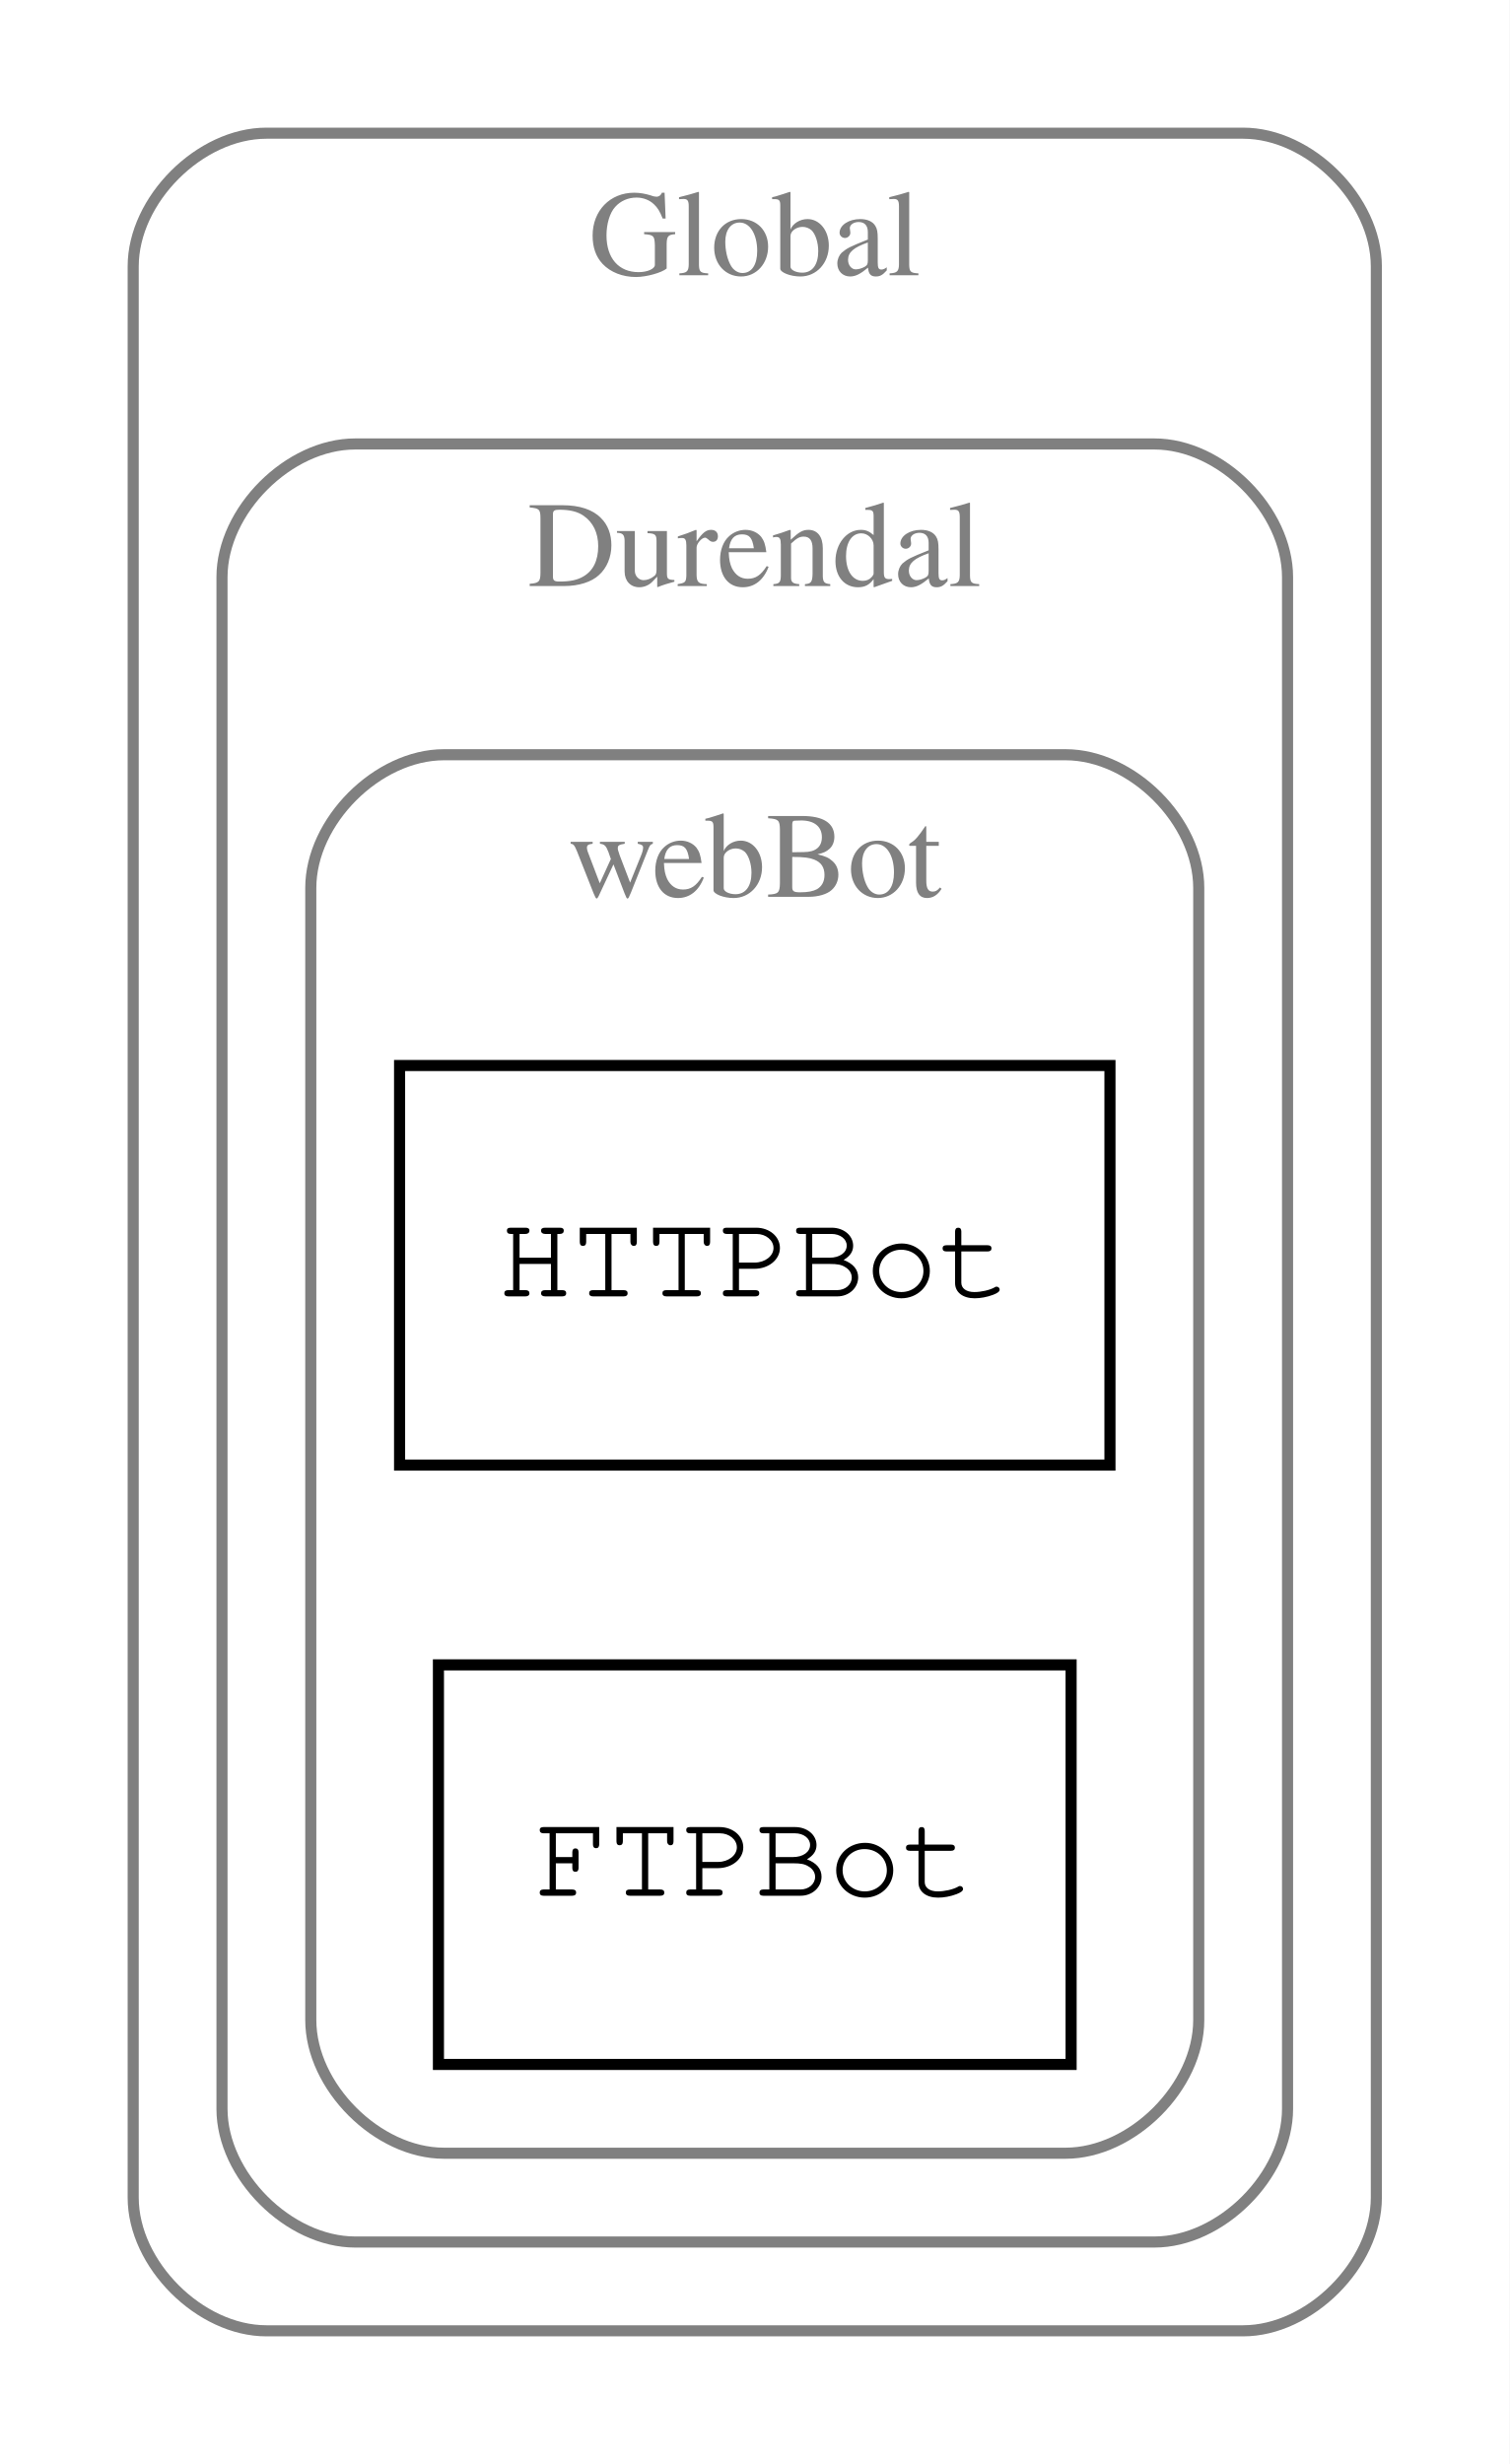
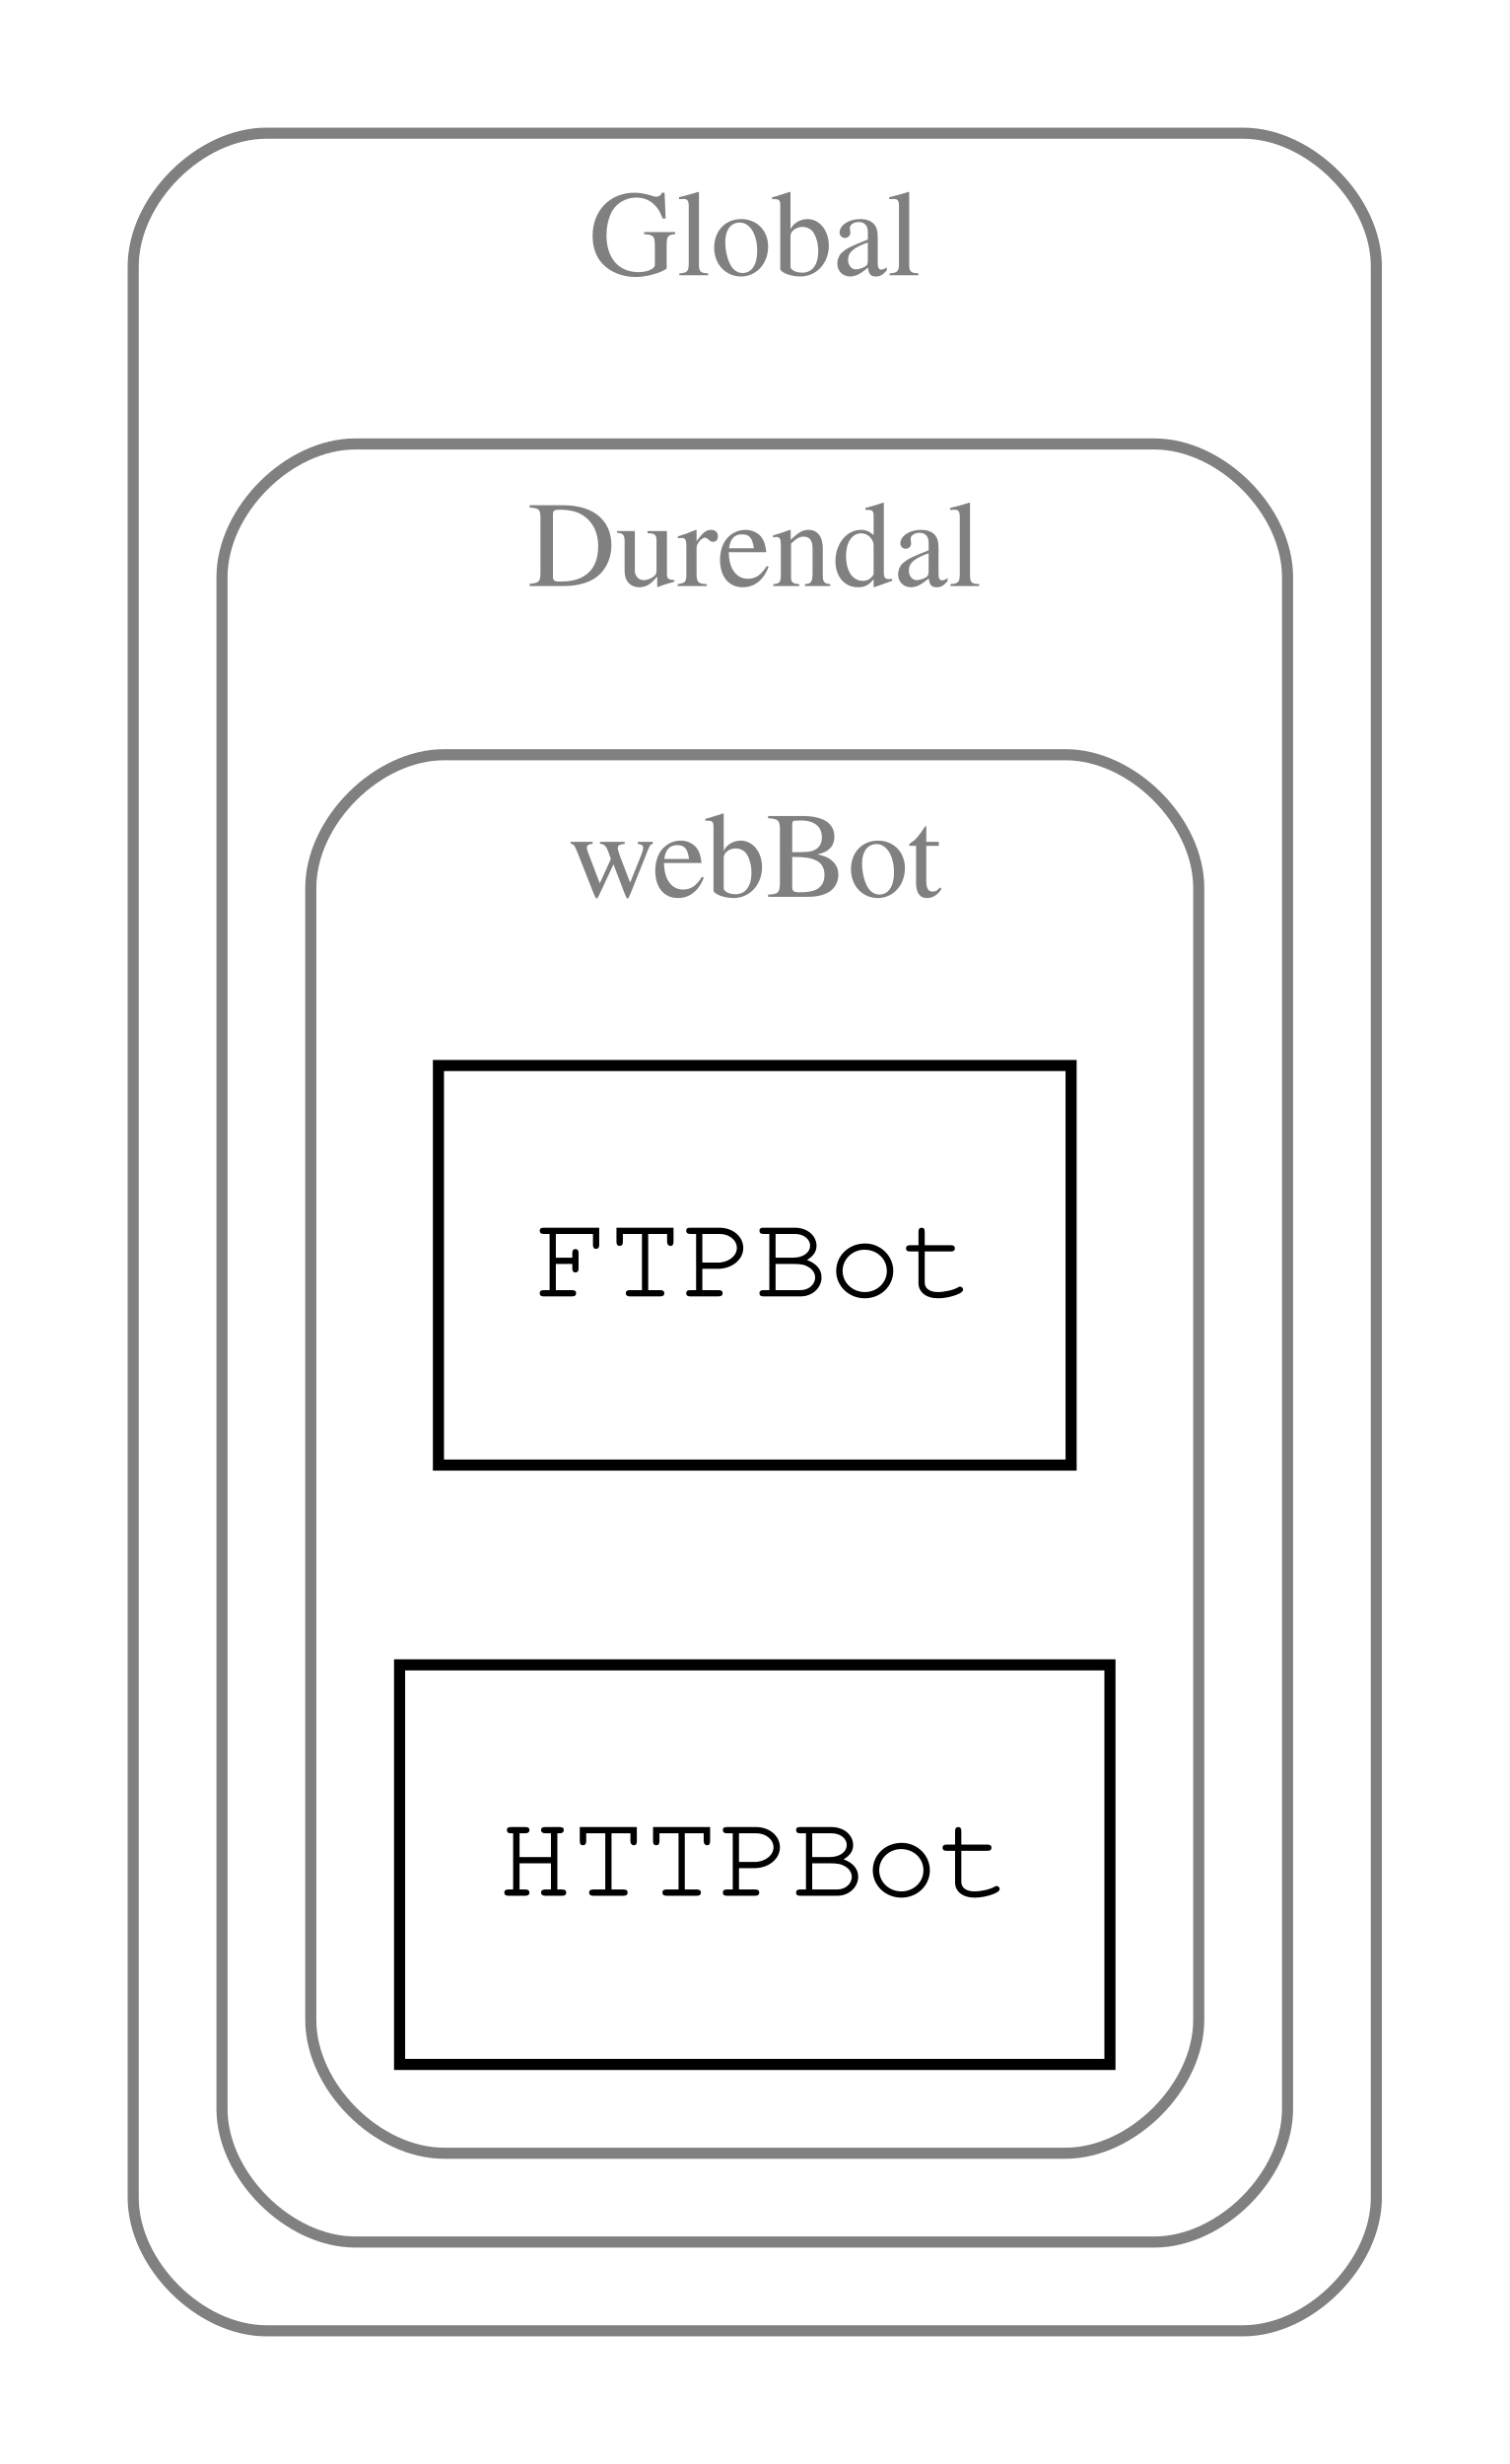
<svg xmlns="http://www.w3.org/2000/svg" width="136pt" height="222pt" viewBox="0.00 0.00 136.00 222.00">
  <g id="graph0" class="graph" transform="scale(1 1) rotate(0) translate(4 218)">
    <polygon fill="white" stroke="none" points="-4,4 -4,-218 132,-218 132,4 -4,4" />
    <g id="clust1" class="cluster">
      <path fill="none" stroke="gray" d="M20,-8C20,-8 108,-8 108,-8 114,-8 120,-14 120,-20 120,-20 120,-194 120,-194 120,-200 114,-206 108,-206 108,-206 20,-206 20,-206 14,-206 8,-200 8,-194 8,-194 8,-20 8,-20 8,-14 14,-8 20,-8" />
      <text text-anchor="middle" x="64" y="-193.2" font-family="Times,serif" font-size="11.00" fill="gray">Global</text>
    </g>
    <g id="clust2" class="cluster">
      <path fill="none" stroke="gray" d="M28,-16C28,-16 100,-16 100,-16 106,-16 112,-22 112,-28 112,-28 112,-166 112,-166 112,-172 106,-178 100,-178 100,-178 28,-178 28,-178 22,-178 16,-172 16,-166 16,-166 16,-28 16,-28 16,-22 22,-16 28,-16" />
      <text text-anchor="middle" x="64" y="-165.2" font-family="Times,serif" font-size="11.00" fill="gray">Durendal</text>
    </g>
    <g id="clust3" class="cluster">
      <path fill="none" stroke="gray" d="M36,-24C36,-24 92,-24 92,-24 98,-24 104,-30 104,-36 104,-36 104,-138 104,-138 104,-144 98,-150 92,-150 92,-150 36,-150 36,-150 30,-150 24,-144 24,-138 24,-138 24,-36 24,-36 24,-30 30,-24 36,-24" />
      <text text-anchor="middle" x="64" y="-137.2" font-family="Times,serif" font-size="11.00" fill="gray">webBot</text>
    </g>
    <g id="node1" class="node">
-       <polygon fill="none" stroke="black" points="96,-122 32,-122 32,-86 96,-86 96,-122" />
-       <text text-anchor="middle" x="64" y="-101.2" font-family="Courier,monospace" font-size="11.00">HTTPBot</text>
+       <polygon fill="none" stroke="black" points="92.5,-122 35.5,-122 35.5,-86 92.5,-86 92.5,-122" />
+       <text text-anchor="middle" x="64" y="-101.2" font-family="Courier,monospace" font-size="11.00">FTPBot</text>
    </g>
    <g id="node2" class="node">
-       <polygon fill="none" stroke="black" points="92.5,-68 35.5,-68 35.5,-32 92.5,-32 92.5,-68" />
-       <text text-anchor="middle" x="64" y="-47.2" font-family="Courier,monospace" font-size="11.00">FTPBot</text>
+       <polygon fill="none" stroke="black" points="96,-68 32,-68 32,-32 96,-32 96,-68" />
+       <text text-anchor="middle" x="64" y="-47.2" font-family="Courier,monospace" font-size="11.00">HTTPBot</text>
    </g>
  </g>
</svg>
